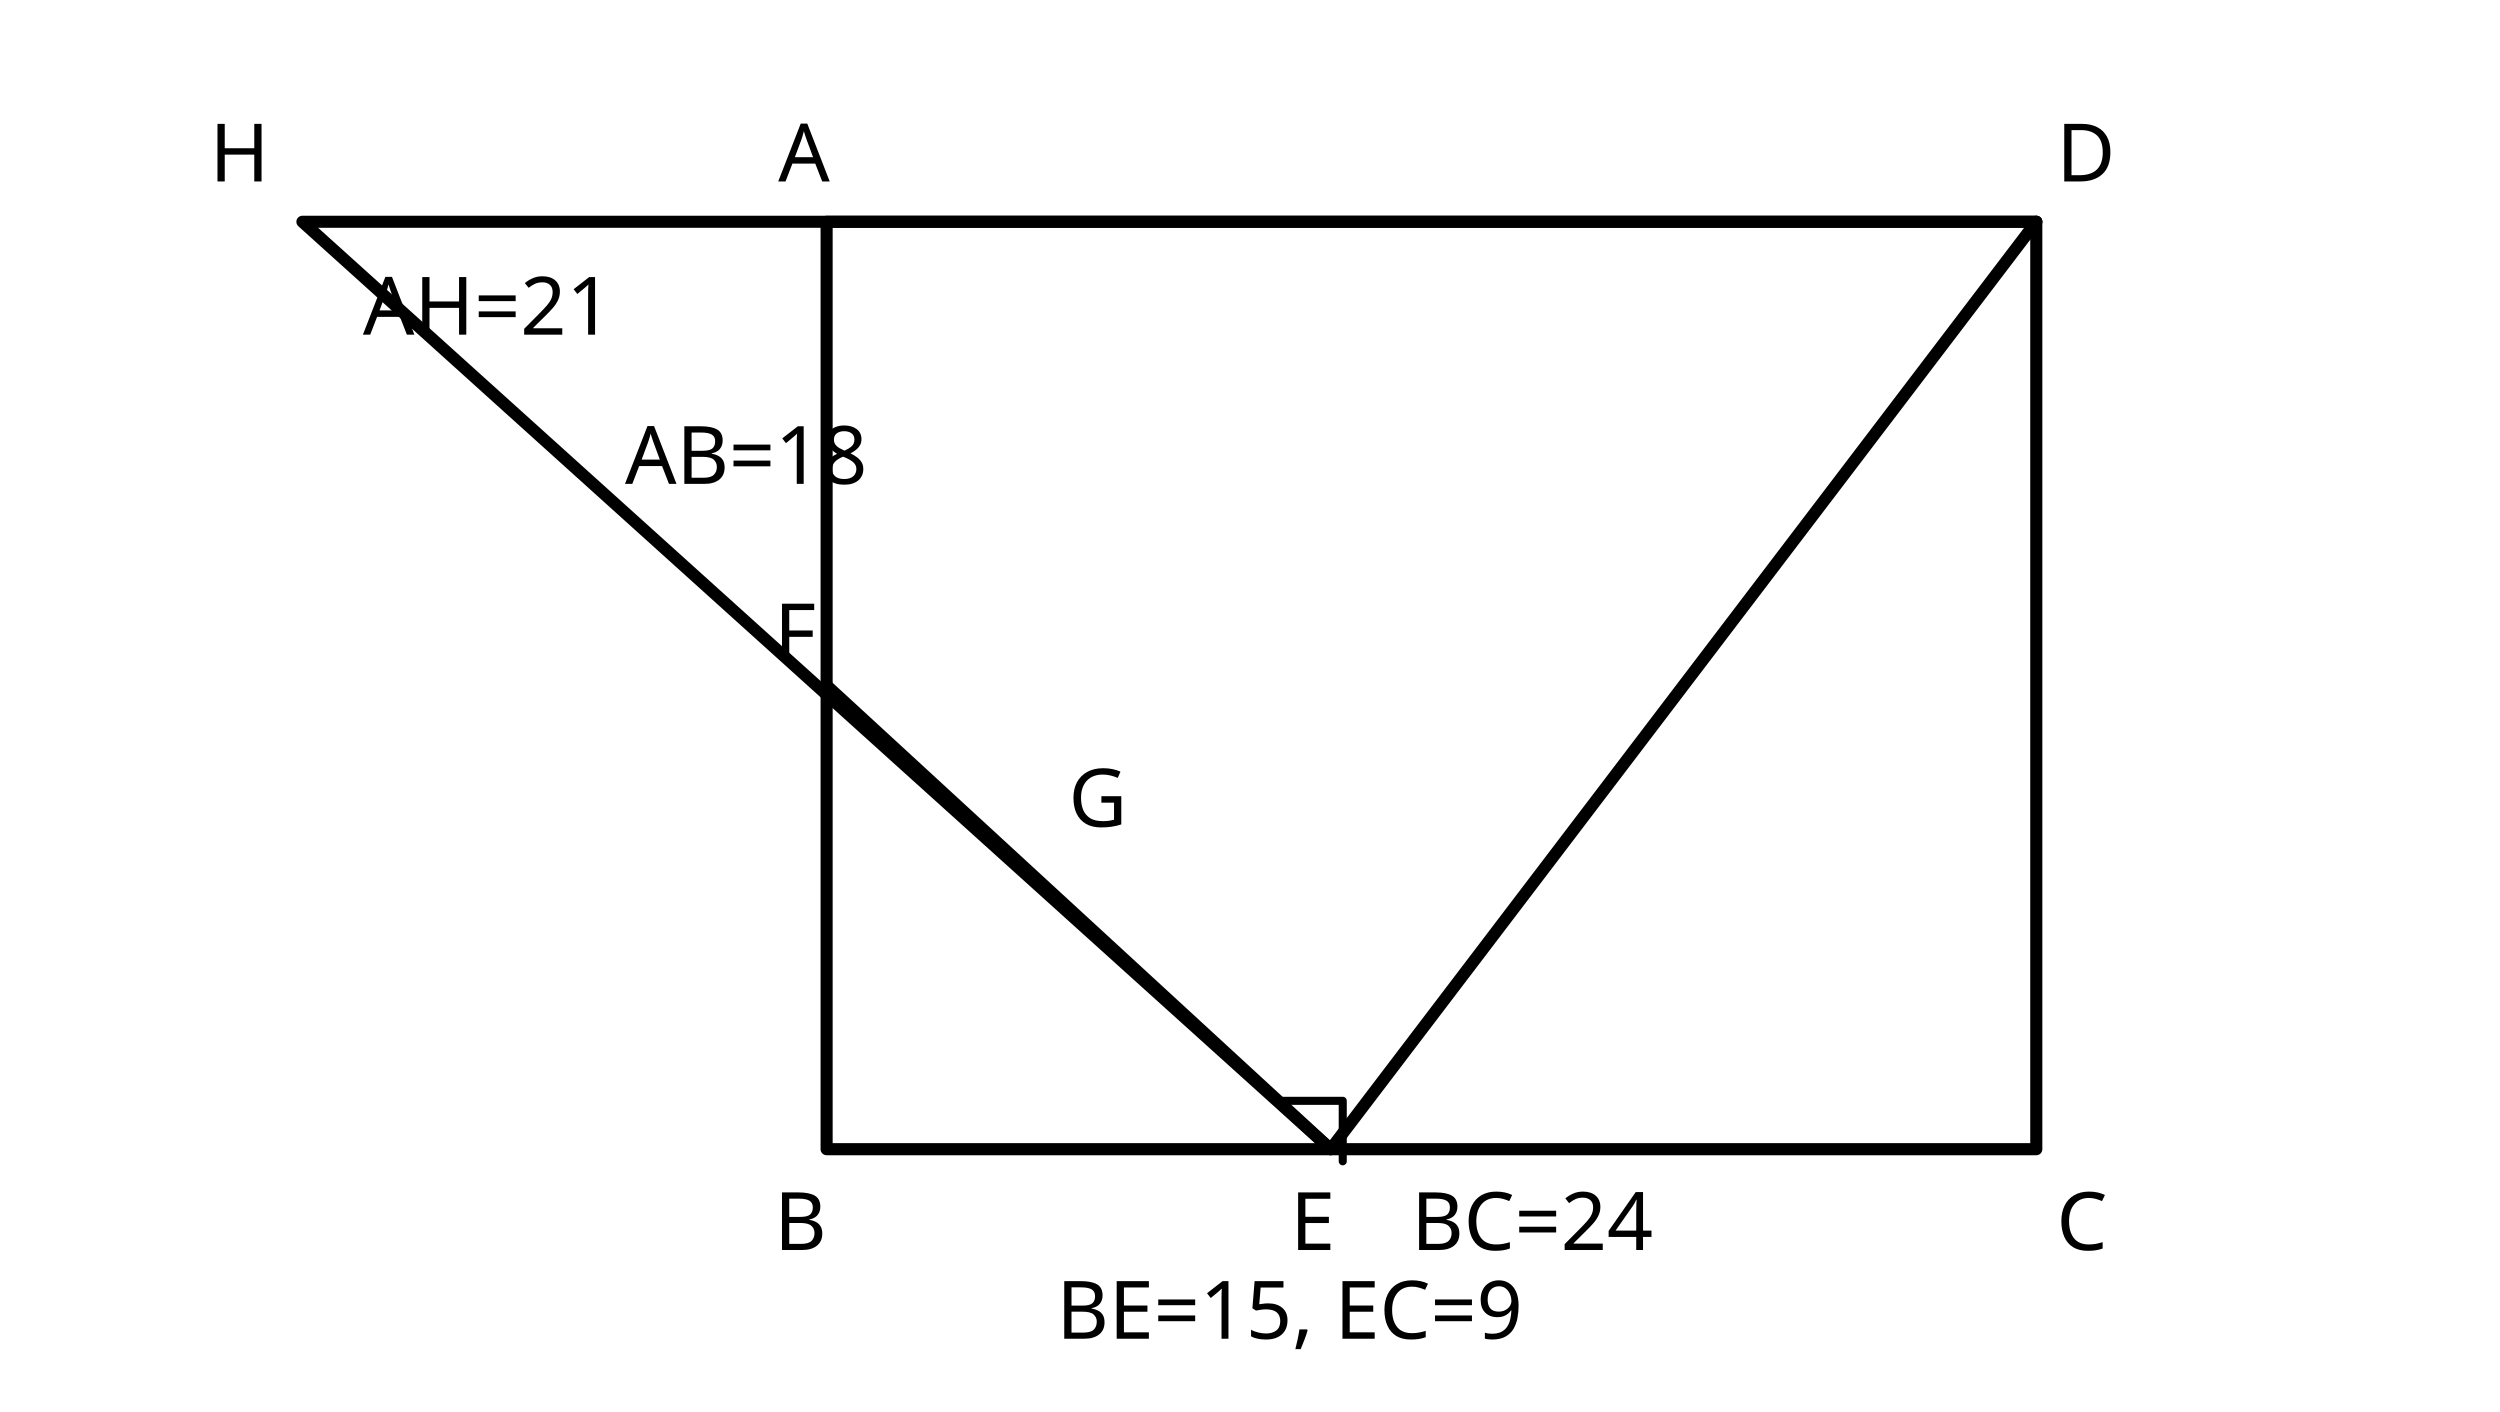
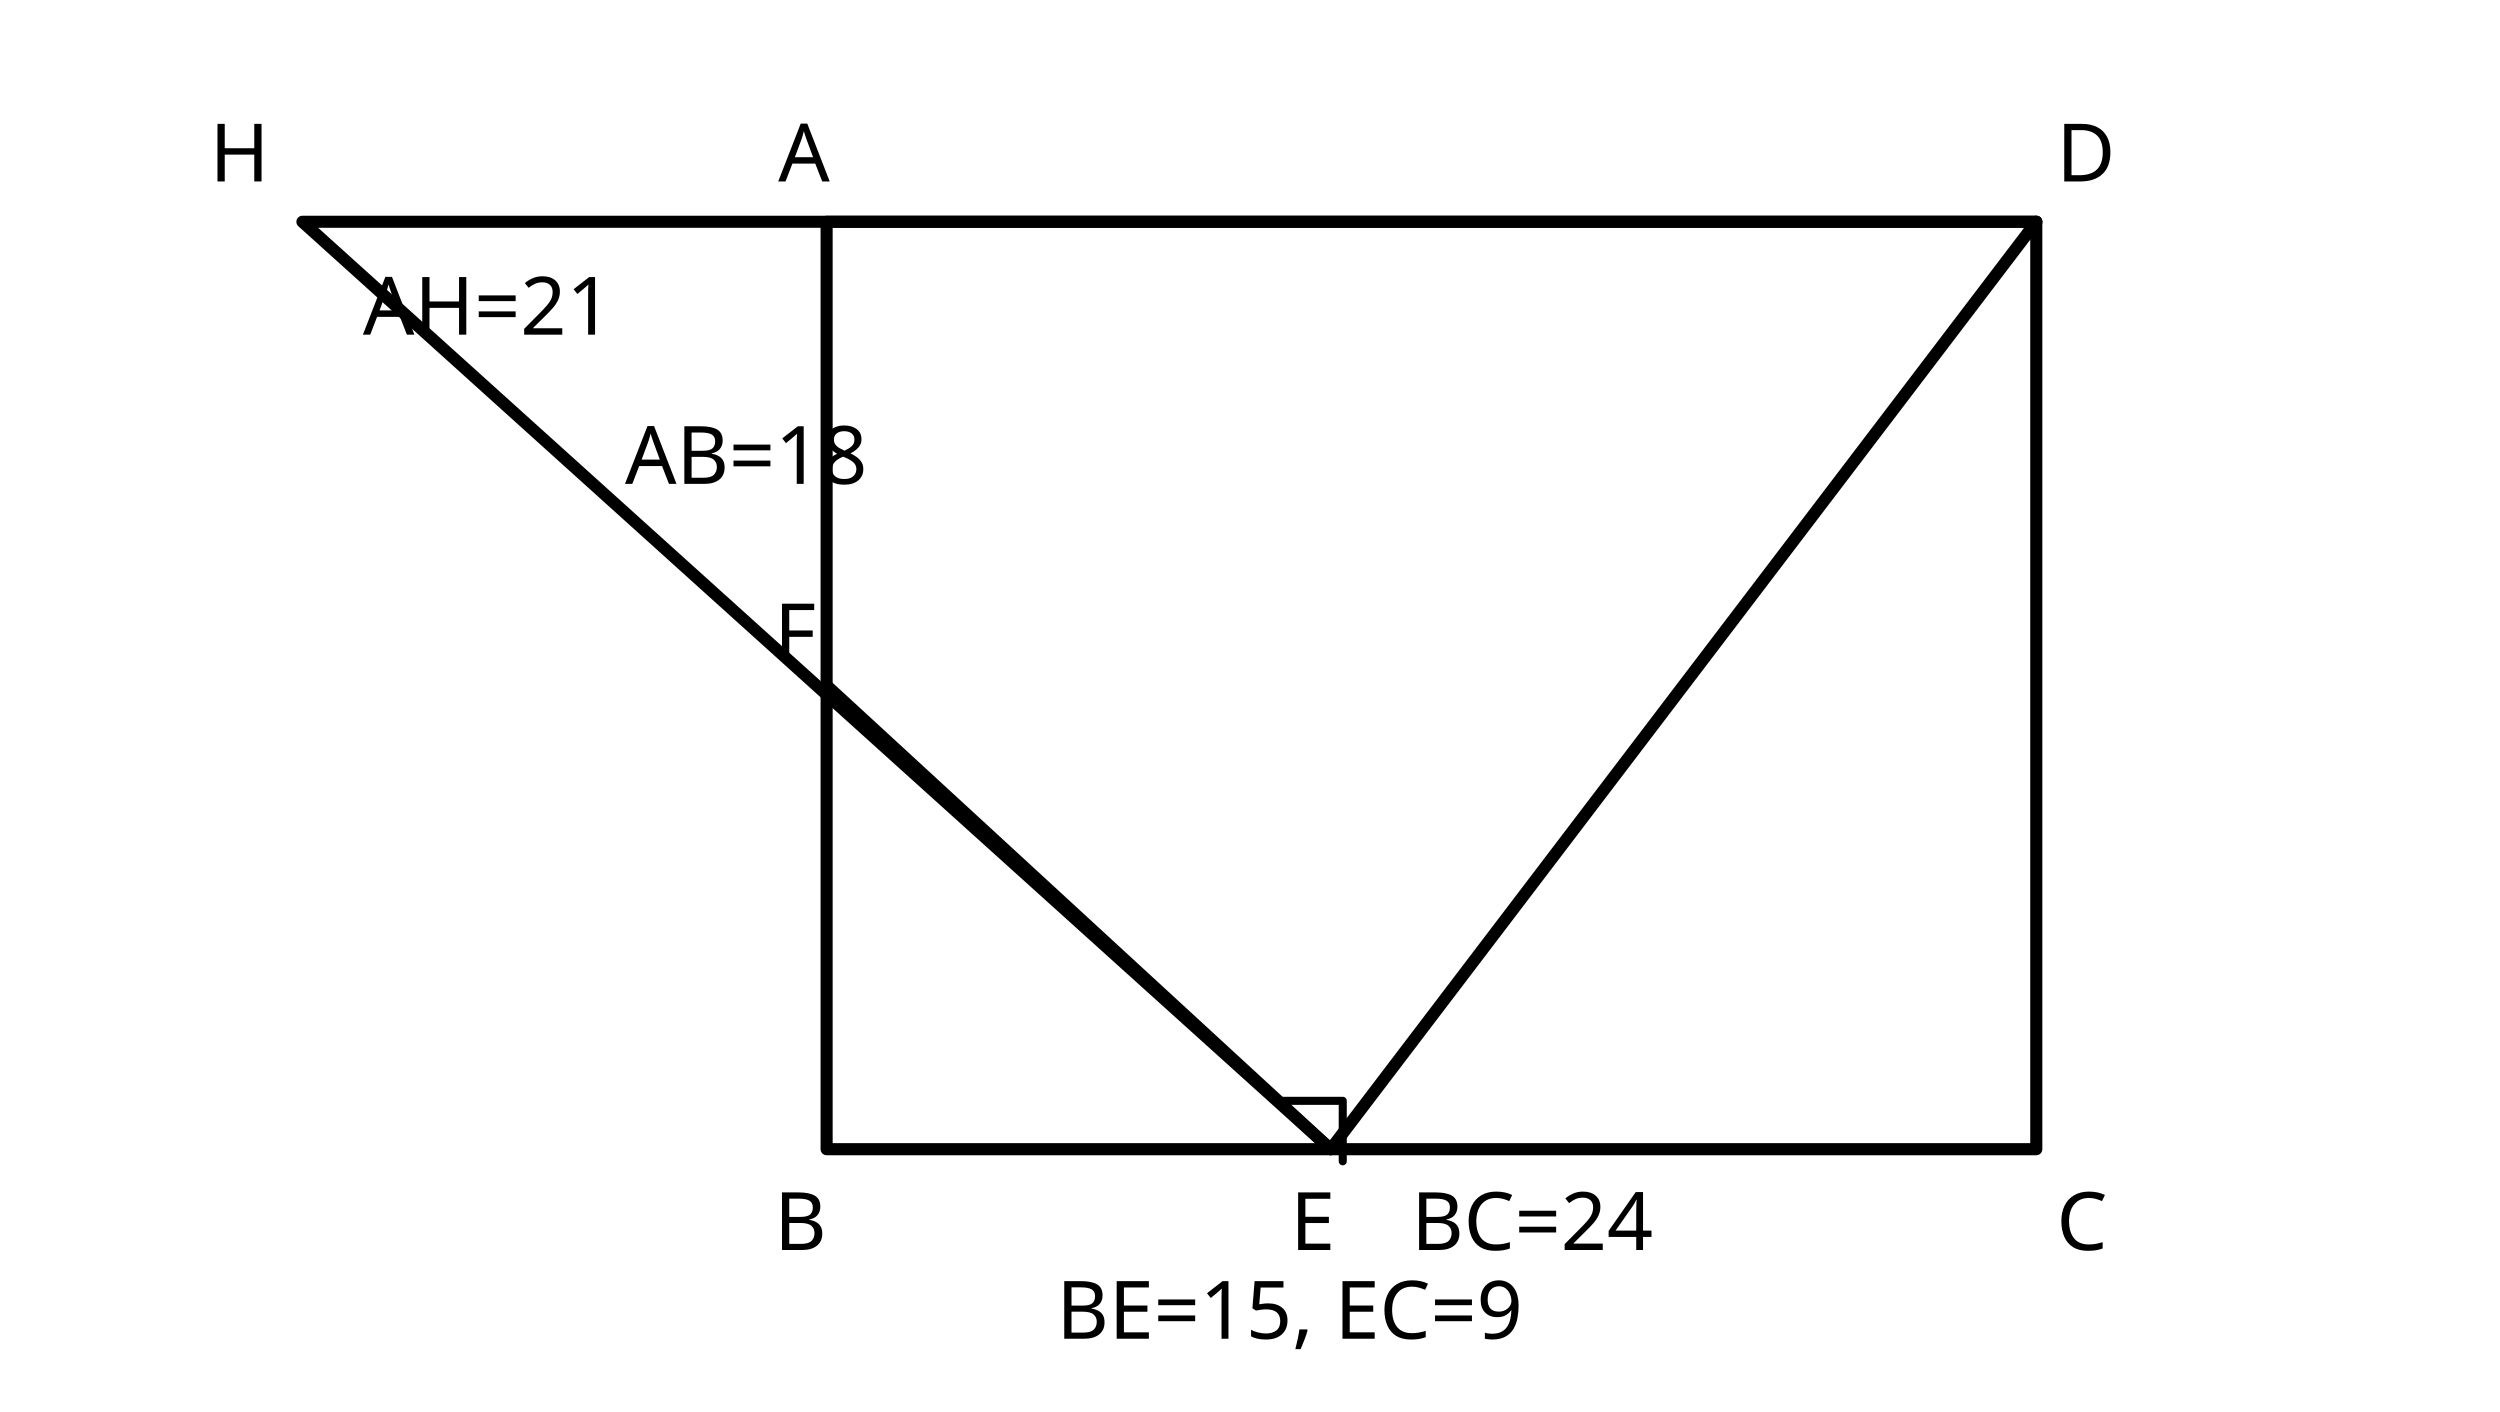
<svg xmlns="http://www.w3.org/2000/svg" viewBox="0 0 620 350" role="img" aria-label="직사각형 안팎의 두 닮은 직각삼각형">
  <g fill="none" stroke="currentColor" stroke-width="3" stroke-linecap="round" stroke-linejoin="round">
    <rect x="205" y="55" width="300" height="230" />
    <path d="M205 170 L330 285 L505 55" />
    <path d="M75 55 L505 55 M75 55 L330 285" />
    <path d="M318 273 h15 v15" stroke-width="2" />
  </g>
  <g fill="currentColor" font-family="sans-serif" font-size="20">
    <text x="193" y="45">A</text>
    <text x="192" y="310">B</text>
    <text x="510" y="310">C</text>
    <text x="510" y="45">D</text>
    <text x="320" y="310">E</text>
    <text x="192" y="164">F</text>
-     <text x="265" y="205">G</text>
    <text x="52" y="45">H</text>
    <text x="155" y="120">AB=18</text>
    <text x="350" y="310">BC=24</text>
    <text x="262" y="332">BE=15, EC=9</text>
    <text x="90" y="83">AH=21</text>
  </g>
</svg>
